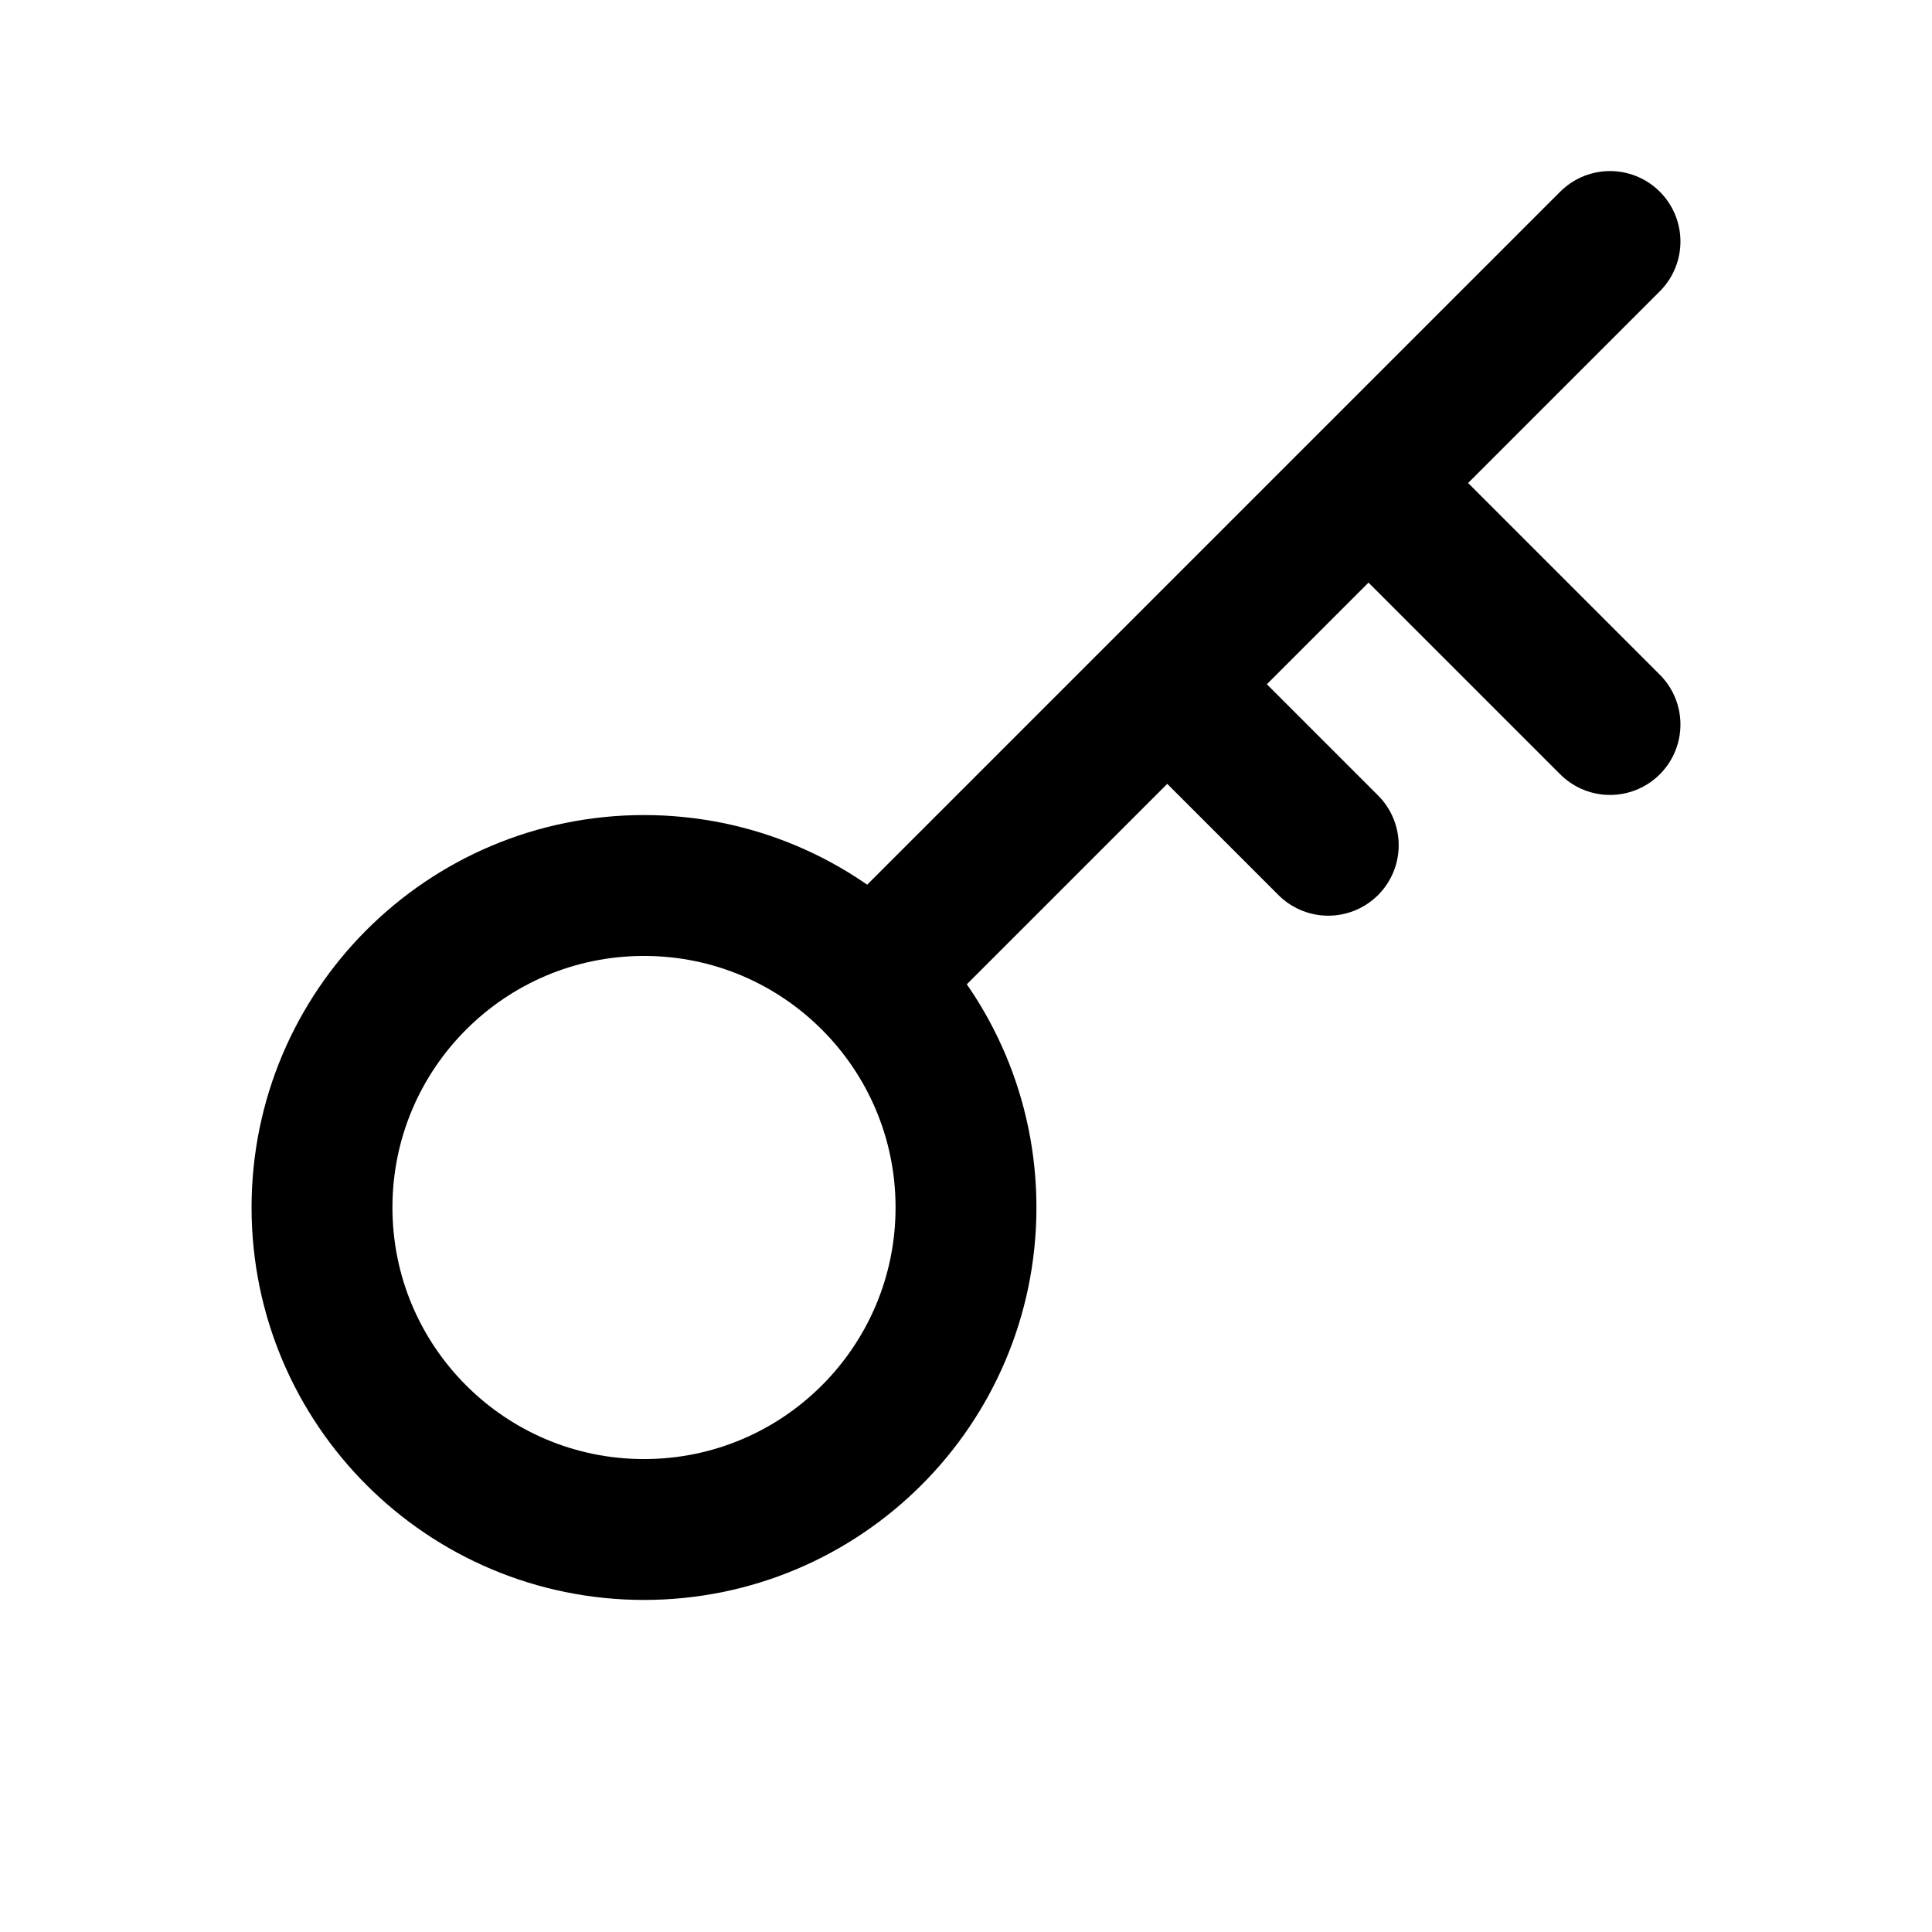
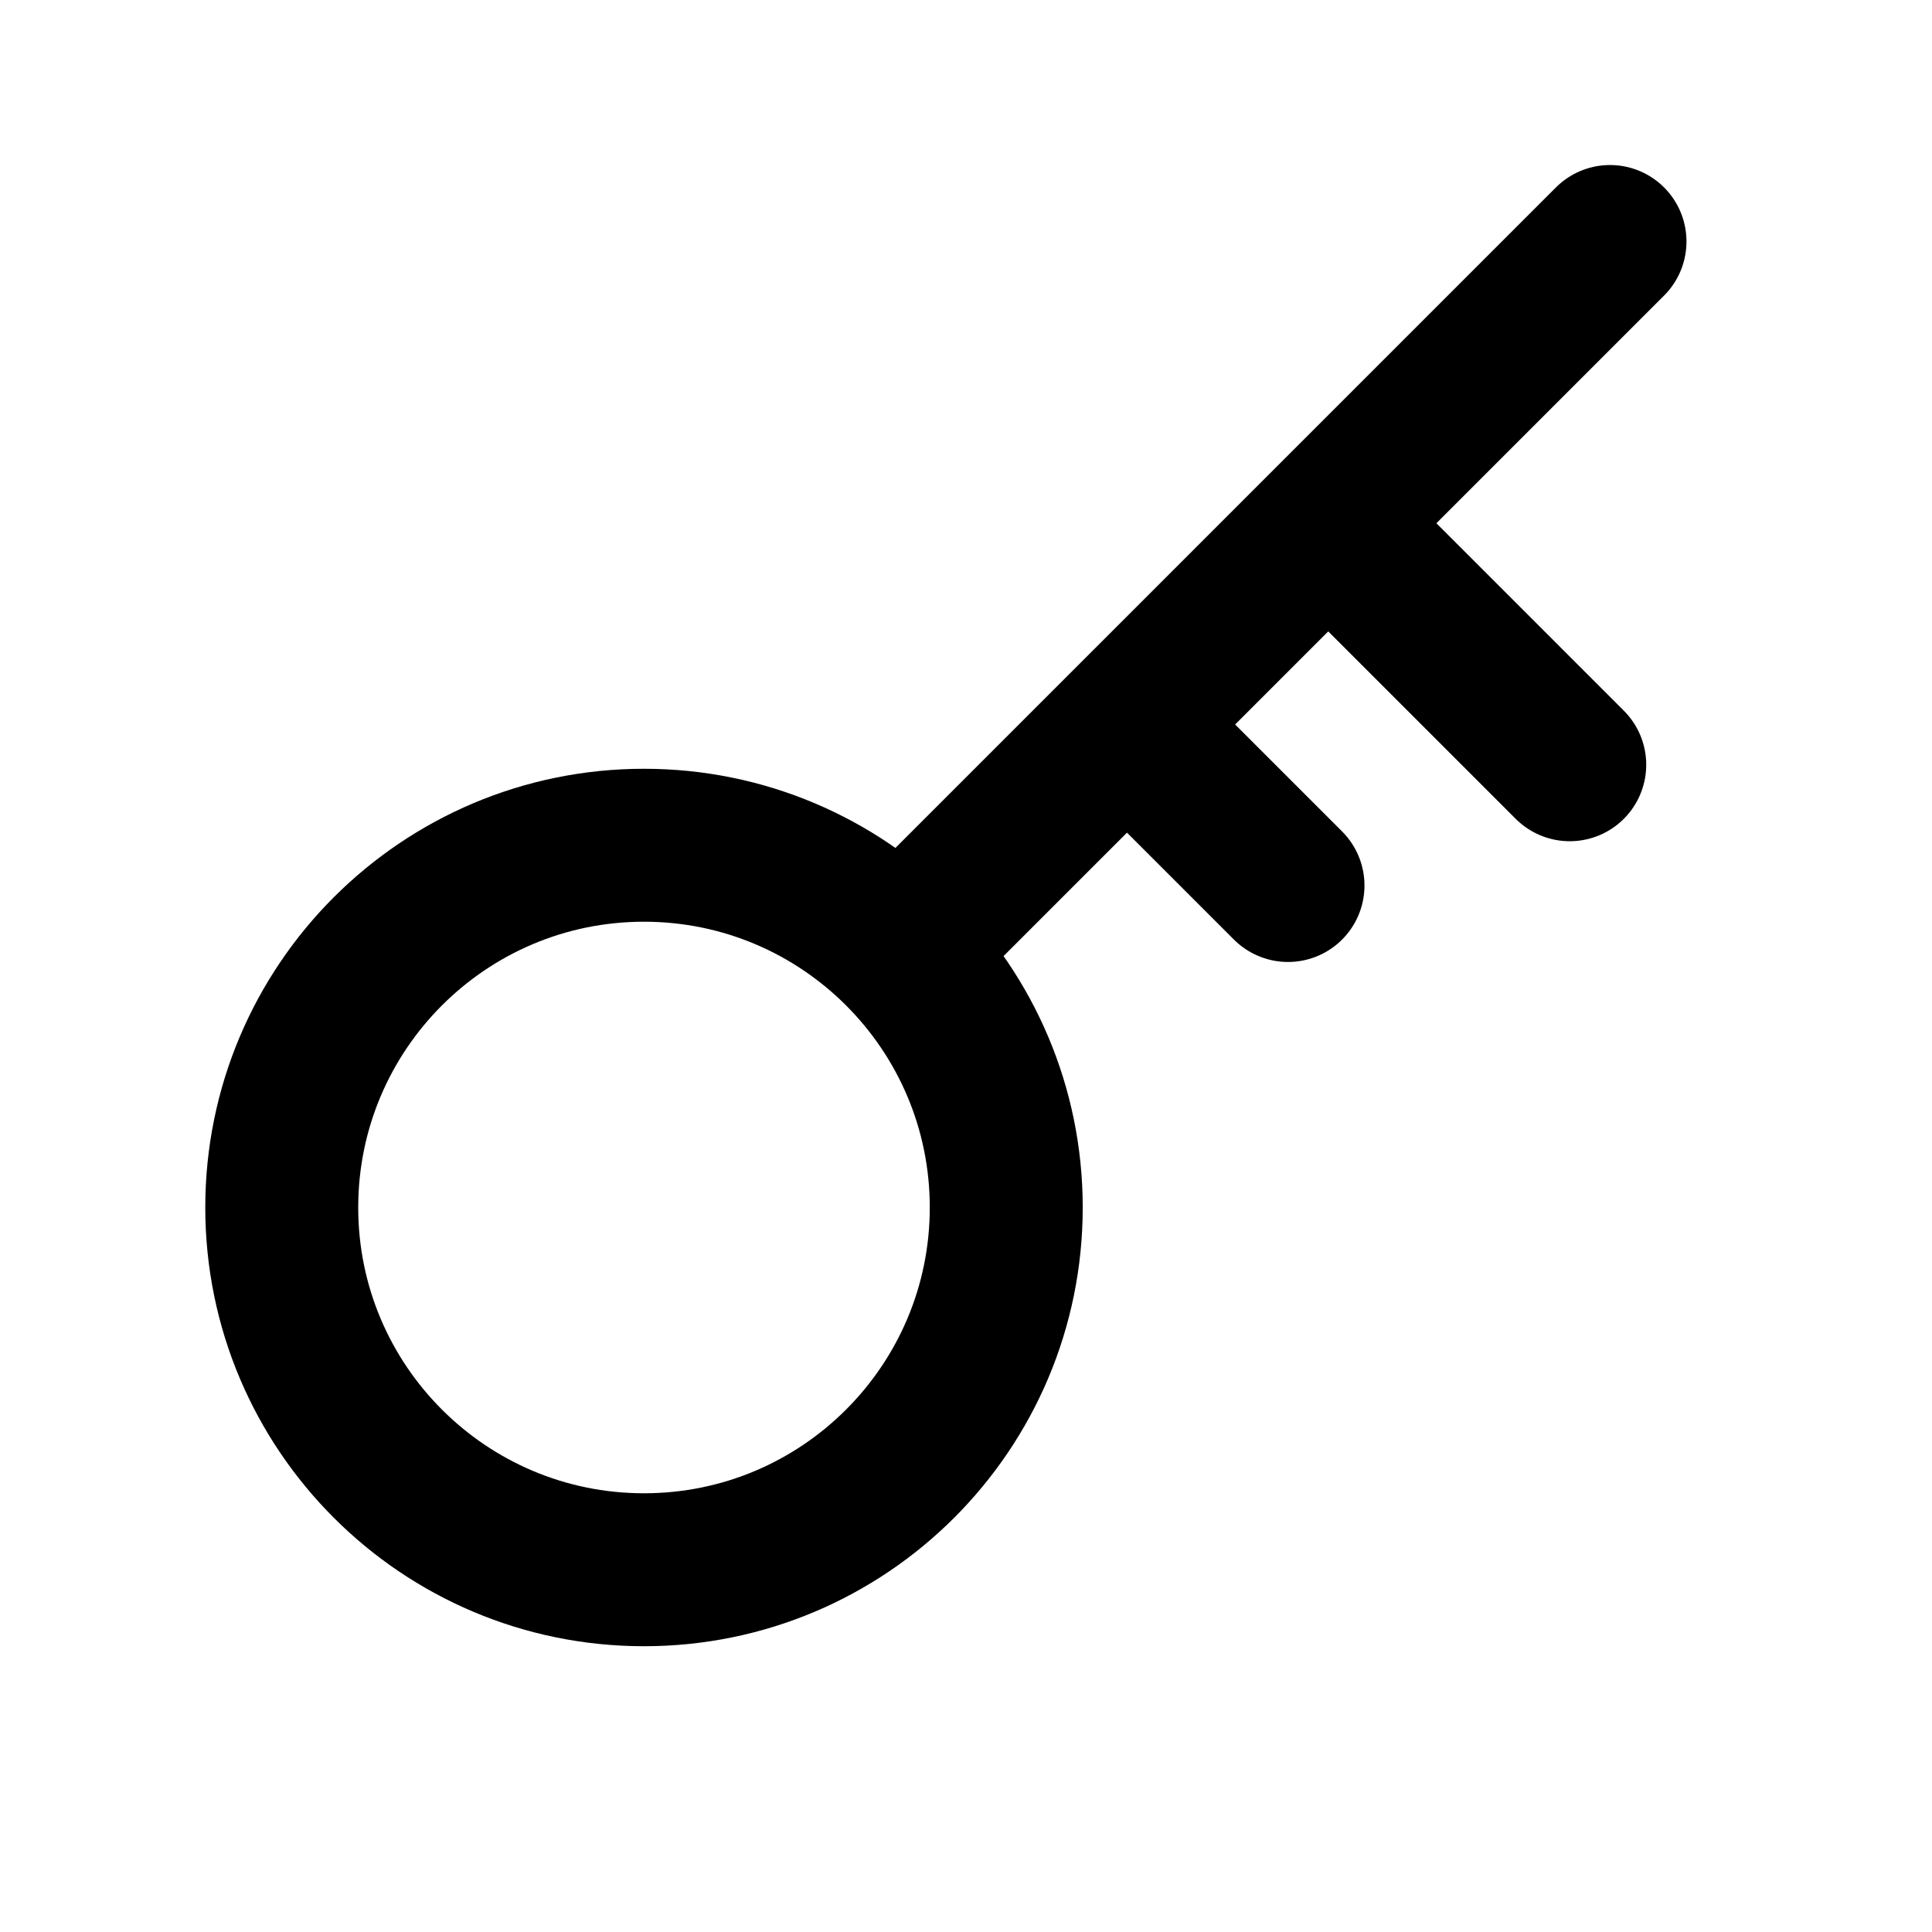
- <svg xmlns="http://www.w3.org/2000/svg" width="24" height="24" viewBox="0 0 24 24" fill="none" stroke="#000" stroke-width="1.75" stroke-linecap="round" stroke-linejoin="round">
-   <circle cx="8" cy="15" r="4" />
-   <path d="M11 12l9-9M17 6l3 3M14.5 8.5l2 2" />
+ <svg xmlns="http://www.w3.org/2000/svg" width="24" height="24" viewBox="0 0 24 24" fill="none" stroke="#000" stroke-width="1.9" stroke-linecap="round" stroke-linejoin="round">
+   <circle cx="8" cy="15" r="4.5" />
+   <path d="M11.2 11.8L20 3M16.5 6.5l3 3M14 9l2 2" />
</svg>
